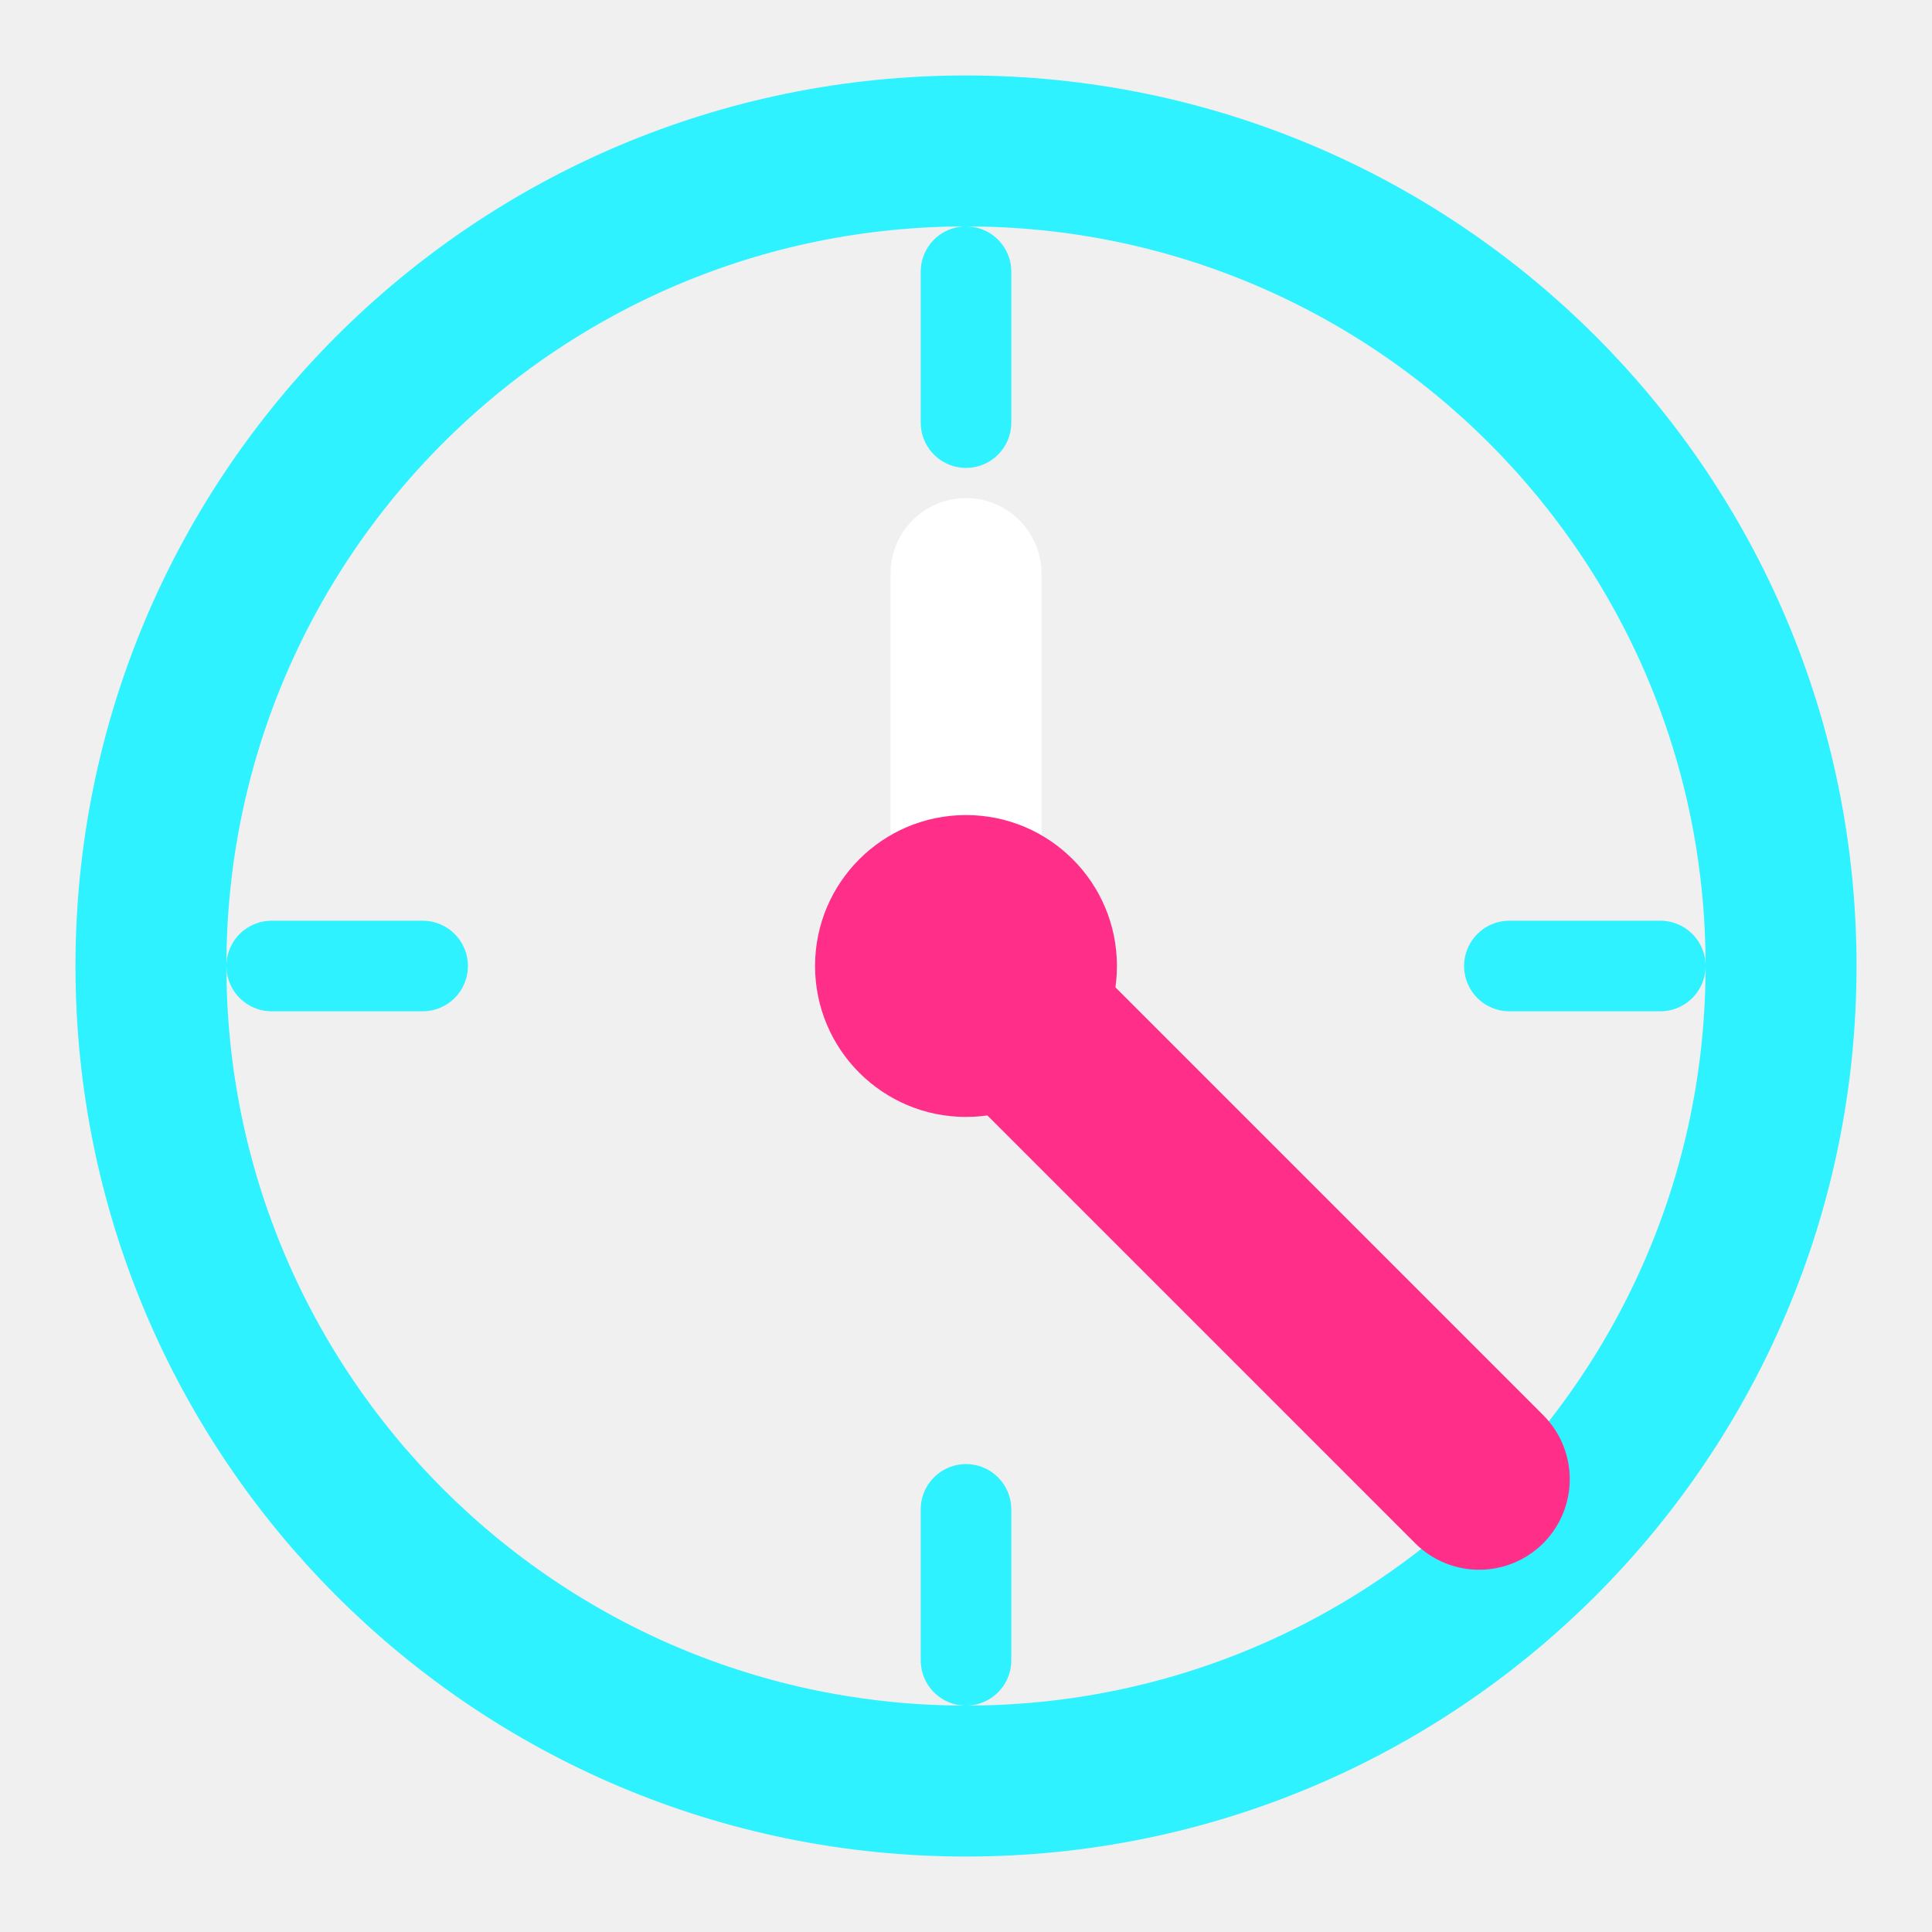
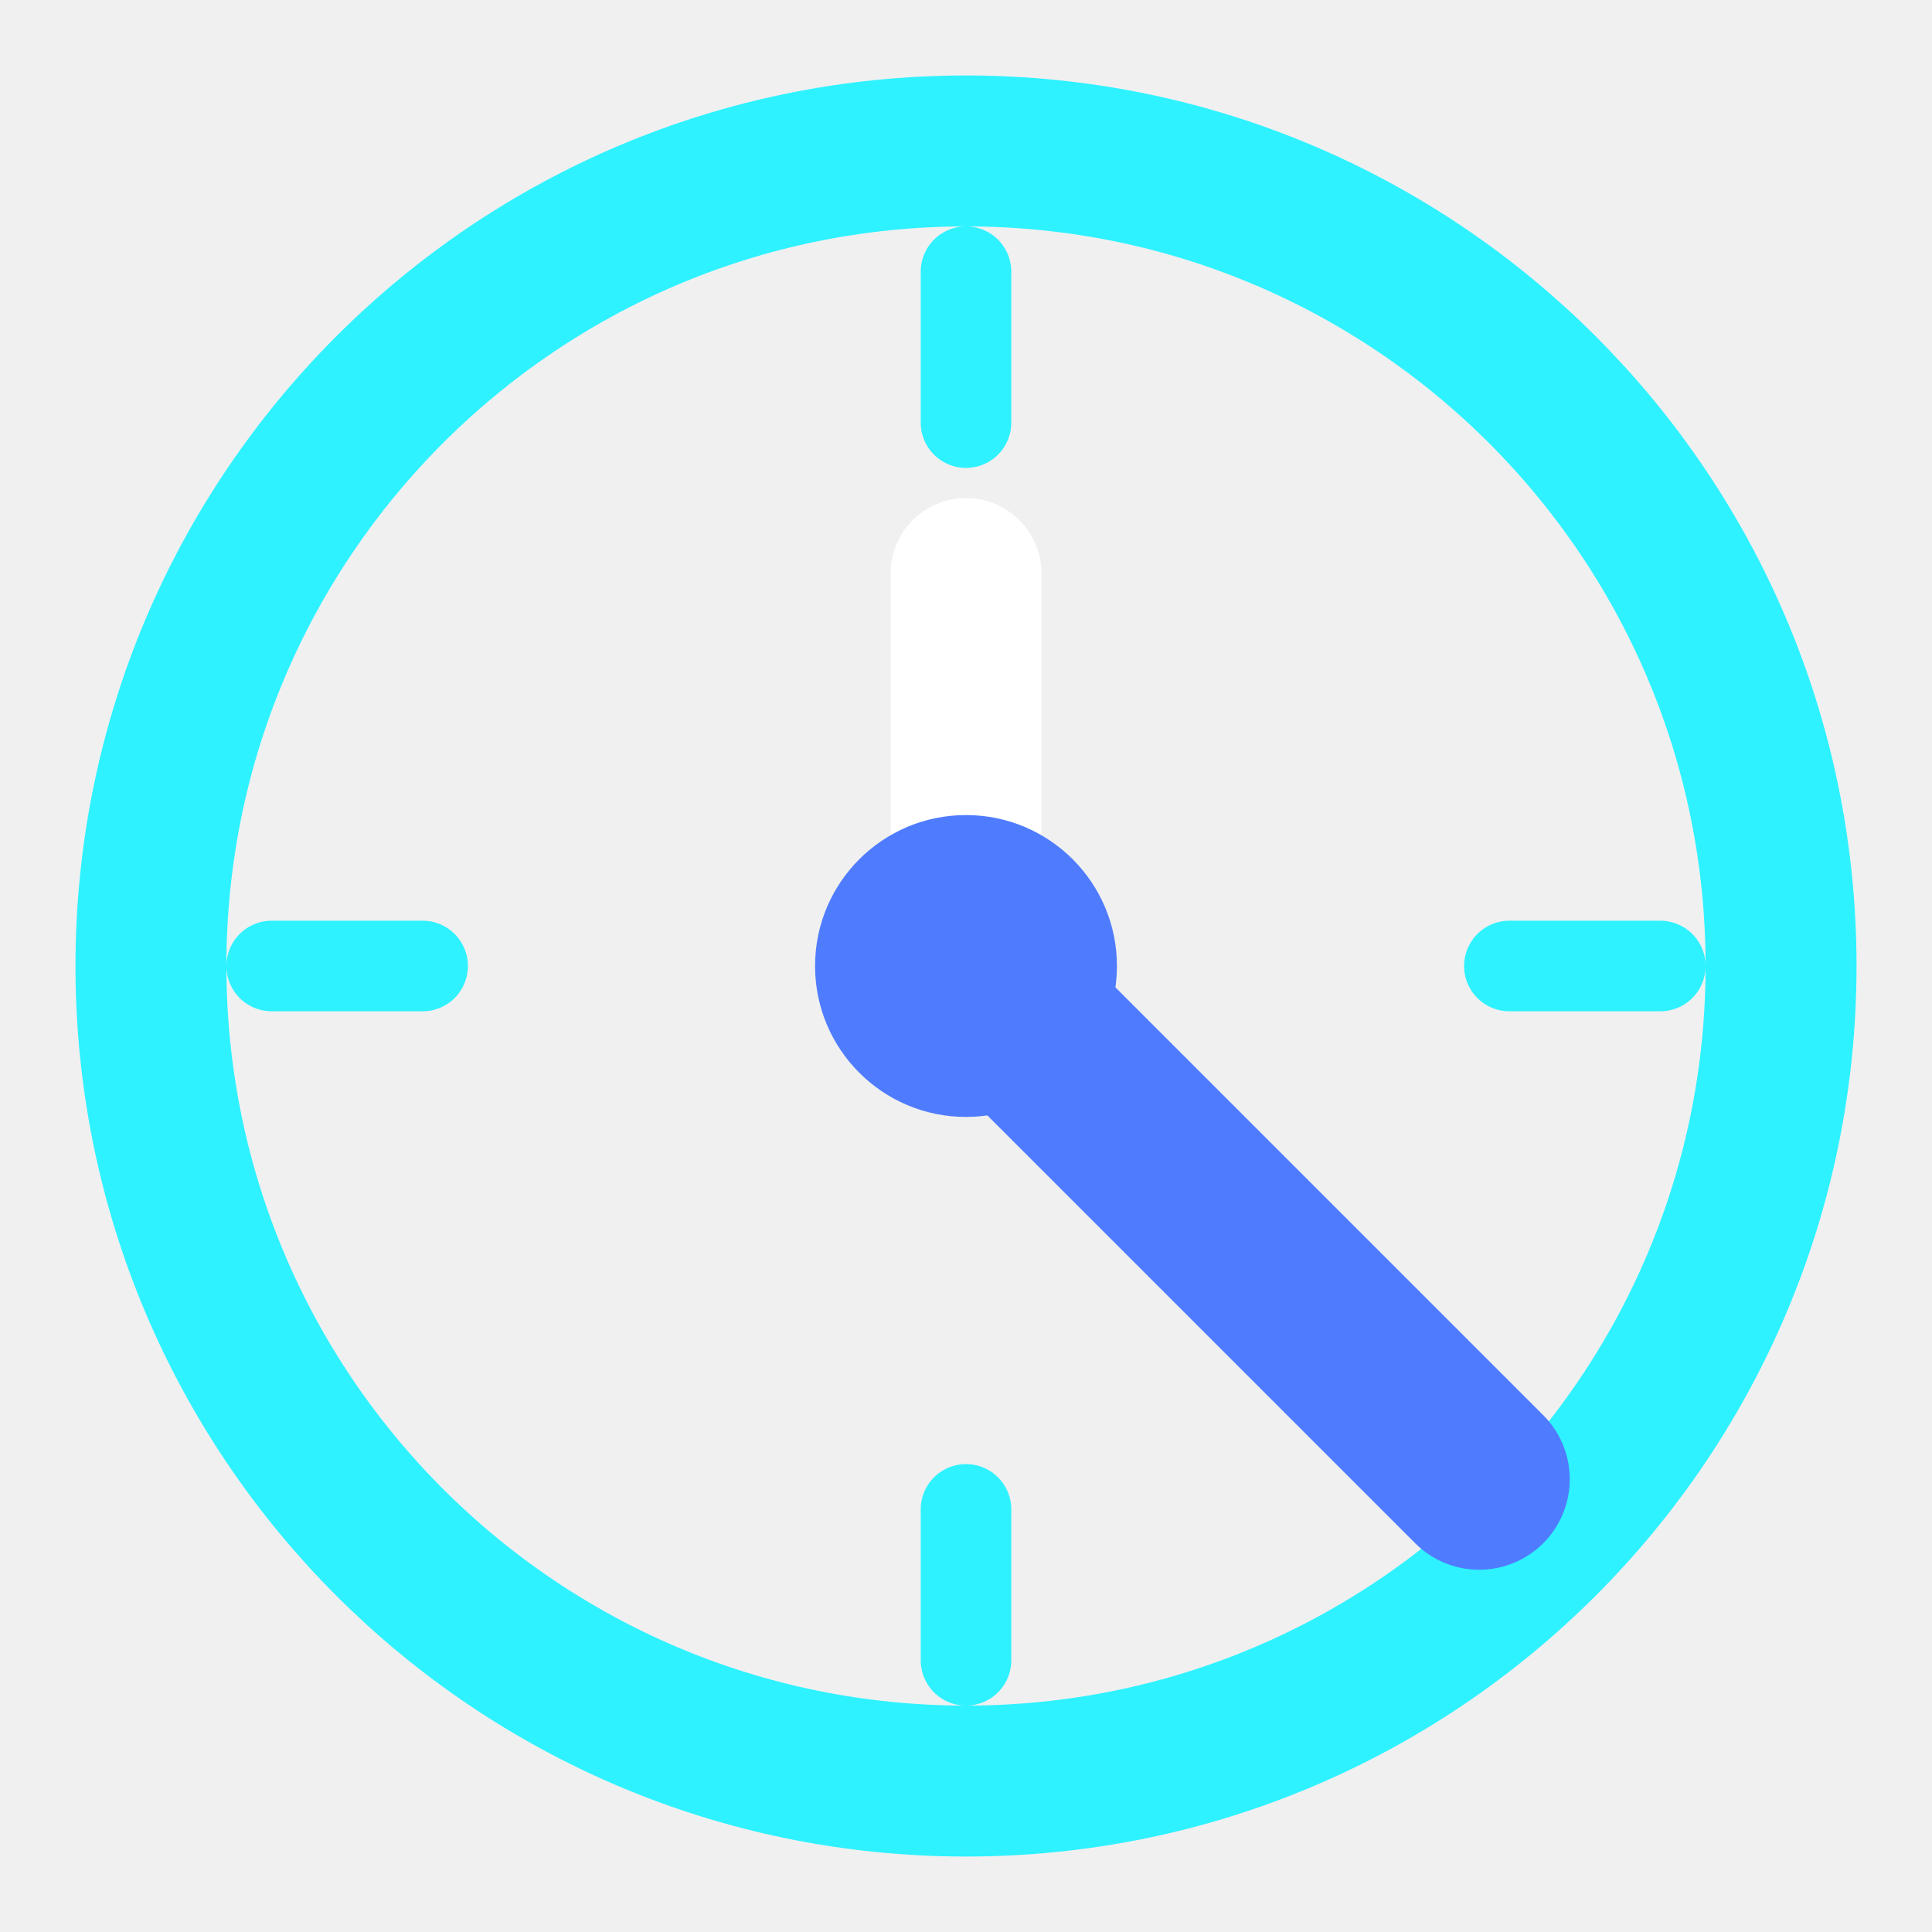
<svg xmlns="http://www.w3.org/2000/svg" viewBox="0 0 64 64">
  <circle cx="32" cy="32" r="27" fill="none" stroke="#2ef2ff" stroke-width="5" />
  <g stroke="#2ef2ff" stroke-width="3" stroke-linecap="round">
    <path d="M32 9v5M55 32h-5M32 55v-5M9 32h5" />
  </g>
  <path d="M32 32V19" stroke="#fff" stroke-width="5" stroke-linecap="round" />
-   <path d="M32 32l17 17" stroke="#ff2e88" stroke-width="6" stroke-linecap="round" />
-   <circle cx="32" cy="32" r="5" fill="#ff2e88" />
+   <path d="M32 32l17 17" stroke="#4f7cff" stroke-width="6" stroke-linecap="round" />
+   <circle cx="32" cy="32" r="5" fill="#4f7cff" />
</svg>
